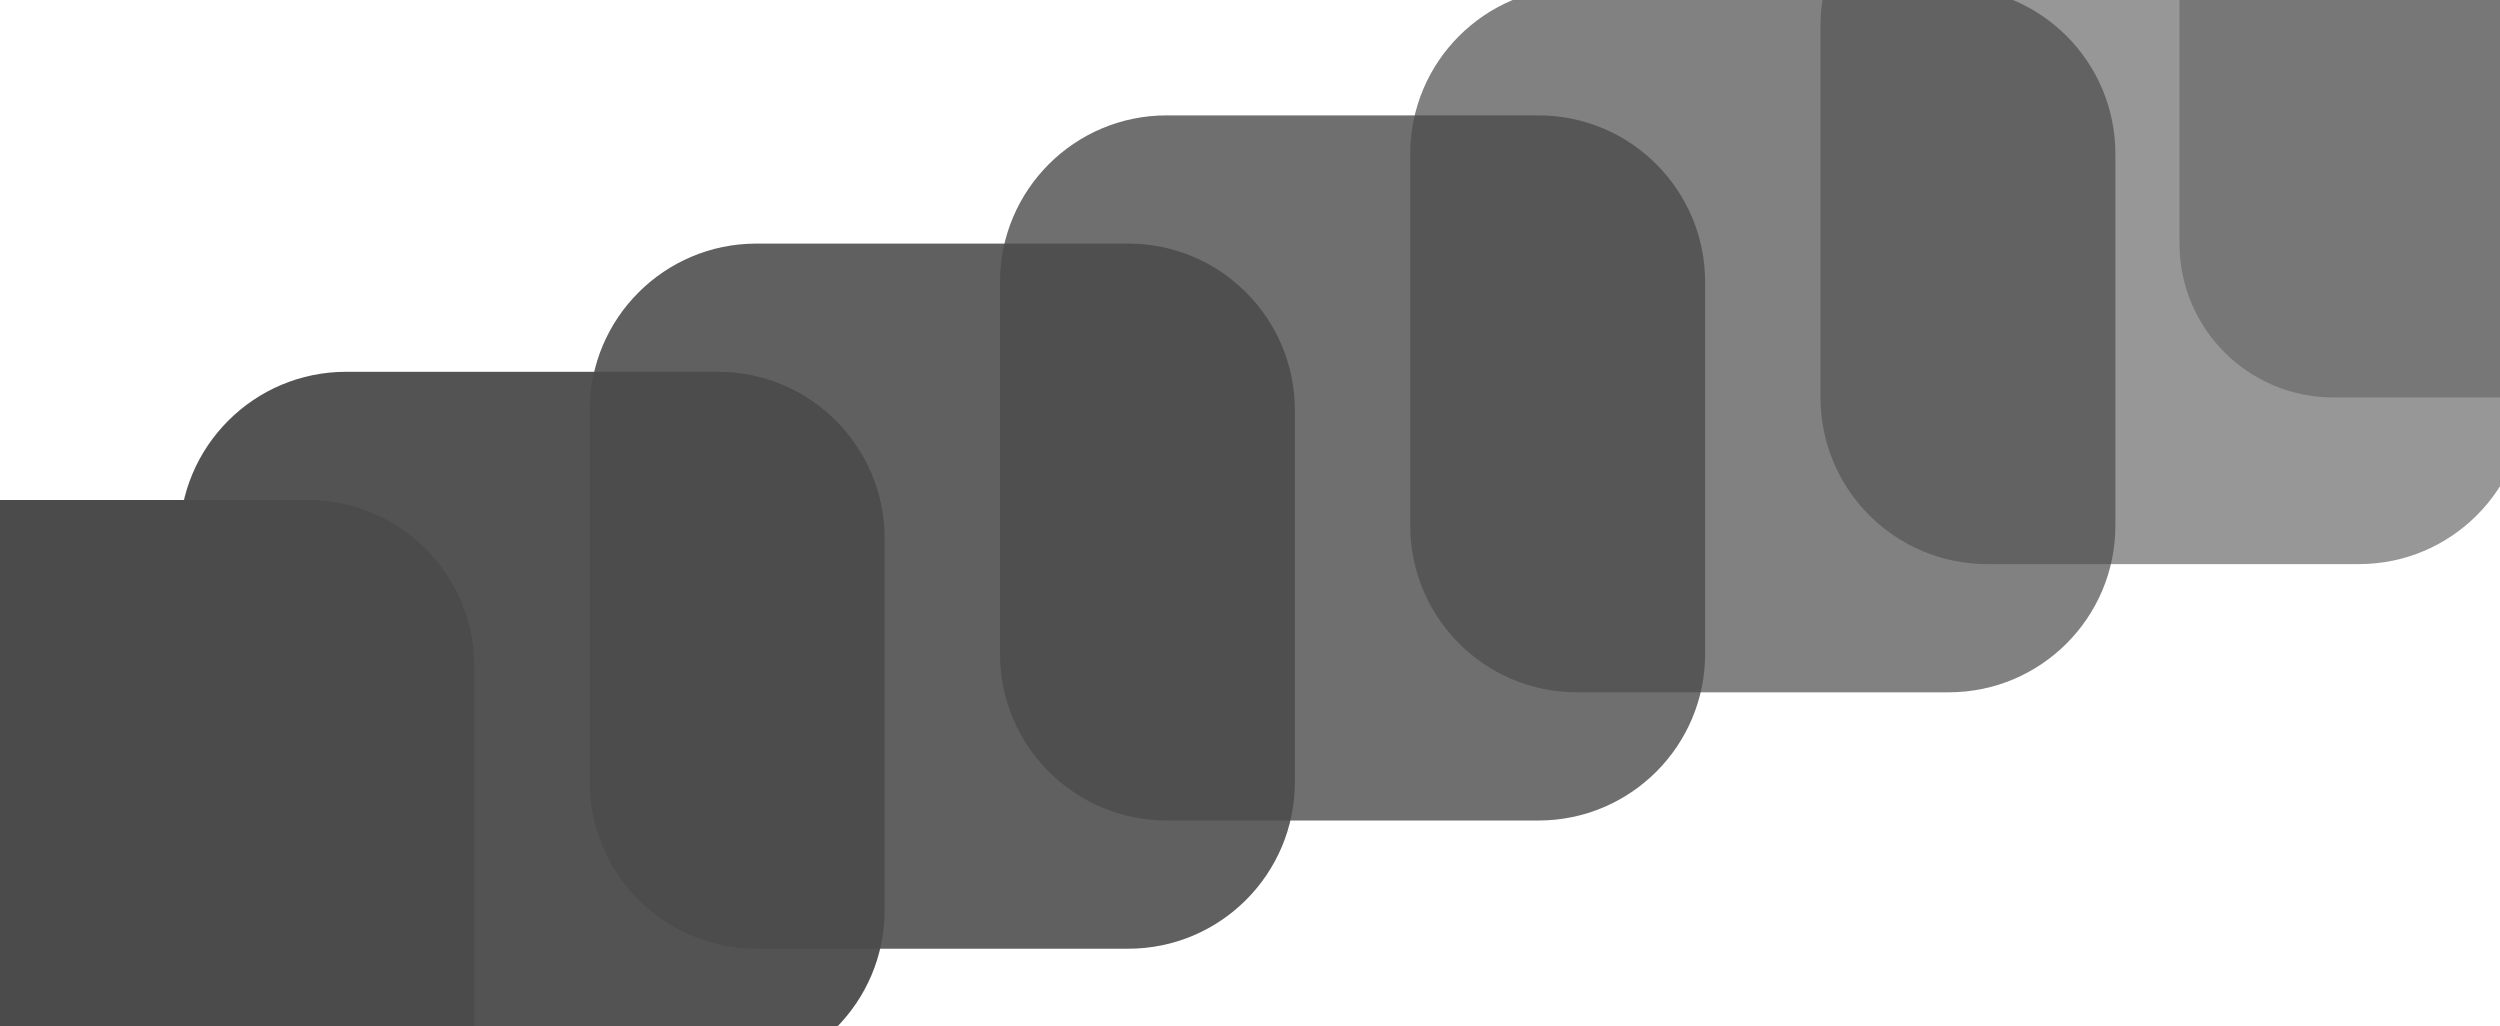
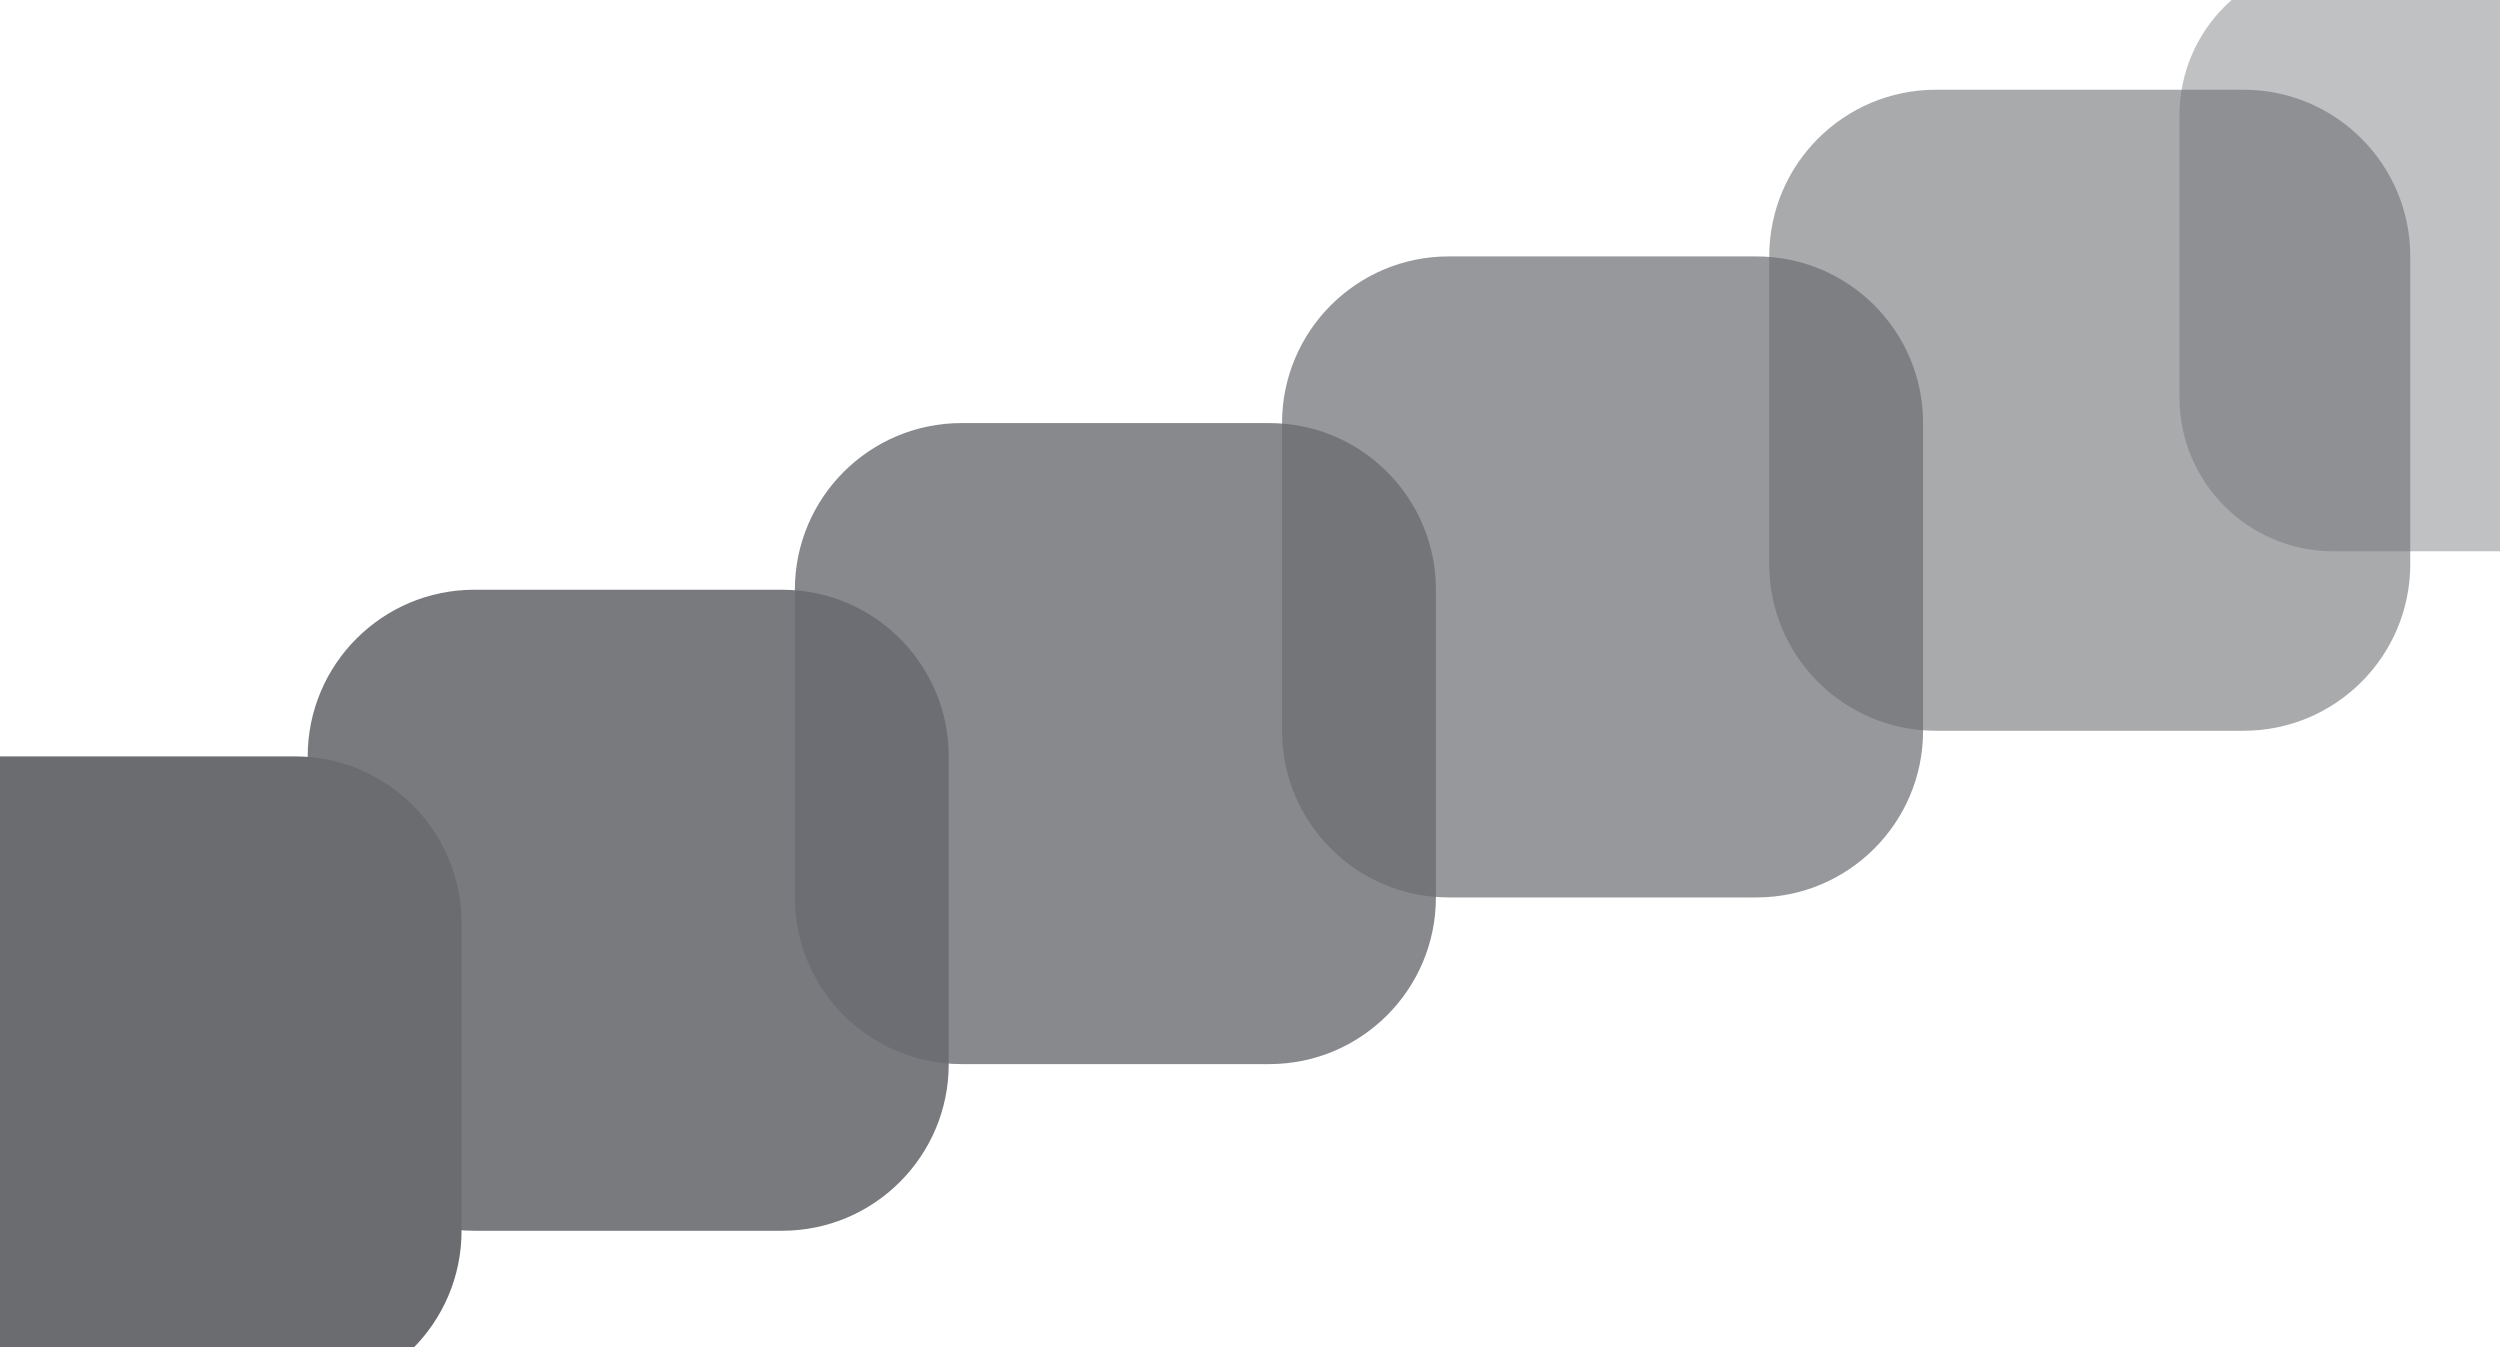
- <svg xmlns="http://www.w3.org/2000/svg" viewBox="0 0 390 160" fill="none" aria-hidden="true">
-   <rect x="-36" y="78" width="110" height="110" rx="26" fill="#4b4b4c" />
-   <rect x="28" y="58" width="110" height="110" rx="26" fill="#4b4b4c" opacity=".95" />
-   <rect x="92" y="38" width="110" height="110" rx="26" fill="#4b4b4c" opacity=".88" />
-   <rect x="156" y="18" width="110" height="110" rx="26" fill="#4b4b4c" opacity=".80" />
-   <rect x="220" y="-2" width="110" height="110" rx="26" fill="#4b4b4c" opacity=".70" />
-   <rect x="284" y="-22" width="110" height="110" rx="26" fill="#4b4b4c" opacity=".58" />
-   <rect x="340" y="-38" width="100" height="100" rx="24" fill="#4b4b4c" opacity=".42" />
+ <svg xmlns="http://www.w3.org/2000/svg" viewBox="0 0 390 210" fill="none" aria-hidden="true">
+   <rect x="-28" y="118" width="100" height="100" rx="26" fill="#6a6c70" />
+   <rect x="48" y="92" width="100" height="100" rx="26" fill="#6a6c70" opacity=".9" />
+   <rect x="124" y="66" width="100" height="100" rx="26" fill="#6a6c70" opacity=".8" />
+   <rect x="200" y="40" width="100" height="100" rx="26" fill="#6a6c70" opacity=".7" />
+   <rect x="276" y="14" width="100" height="100" rx="26" fill="#6a6c70" opacity=".58" />
+   <rect x="340" y="-6" width="92" height="92" rx="24" fill="#6a6c70" opacity=".42" />
</svg>
